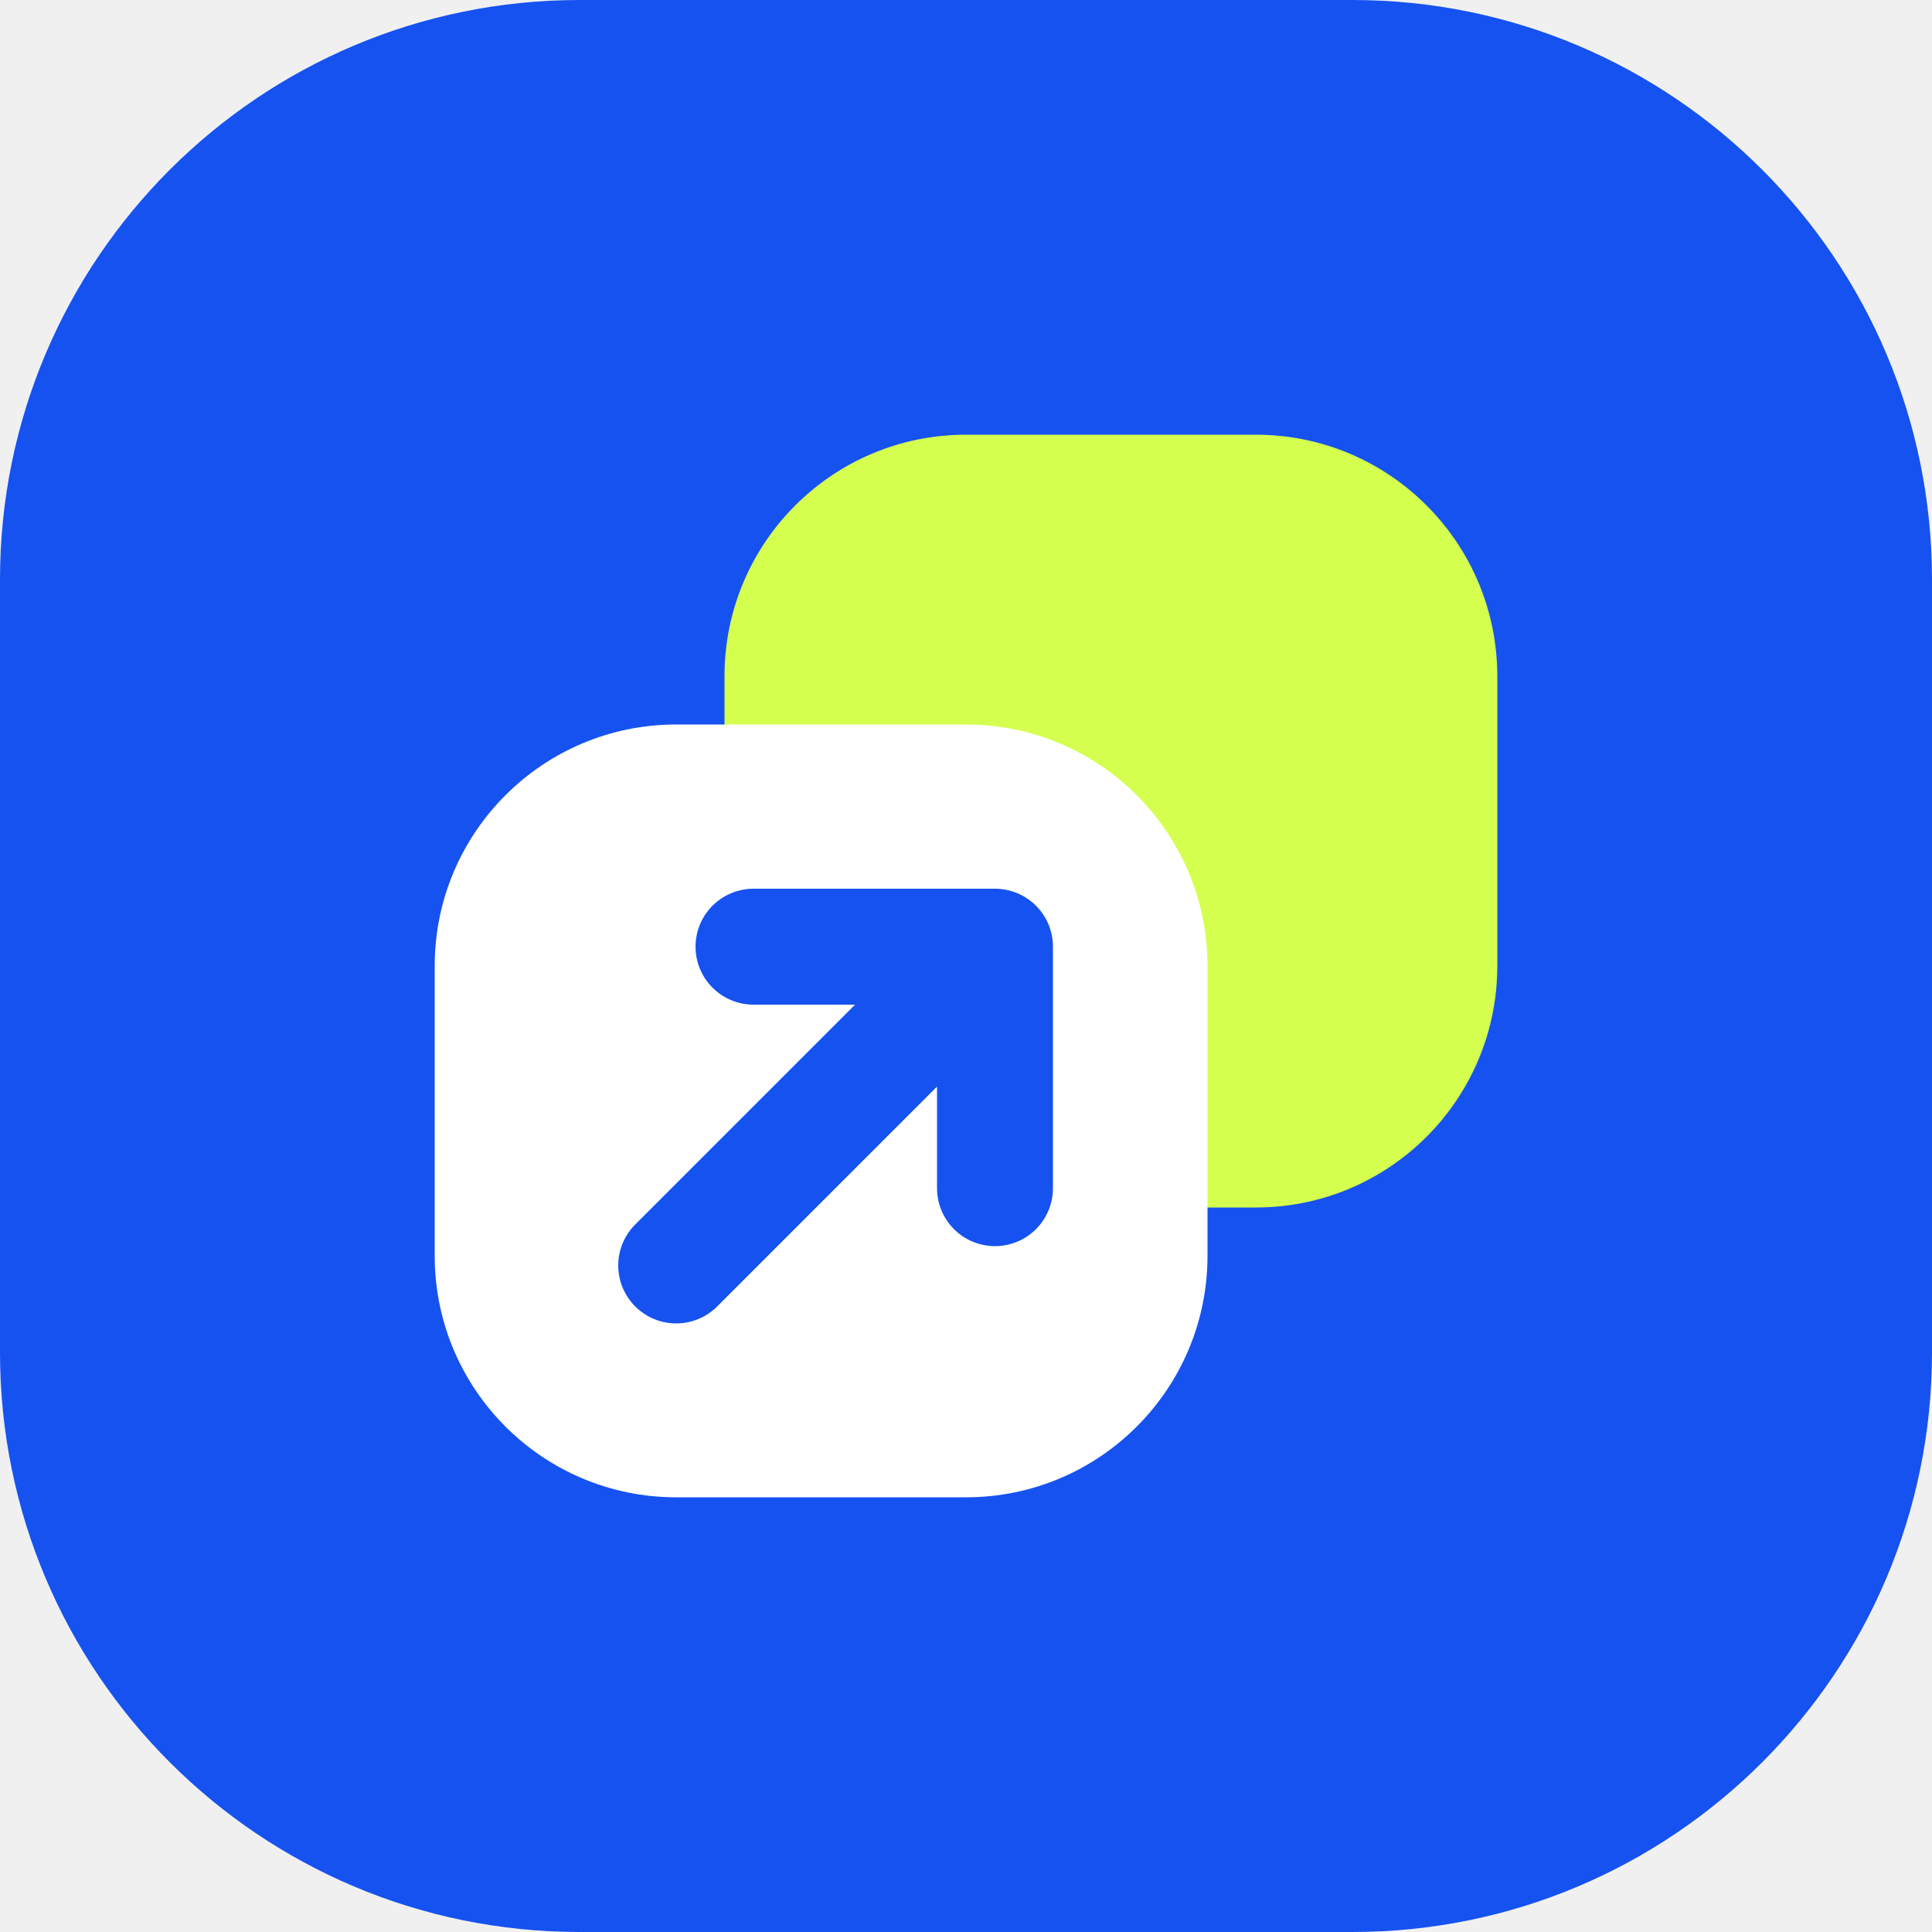
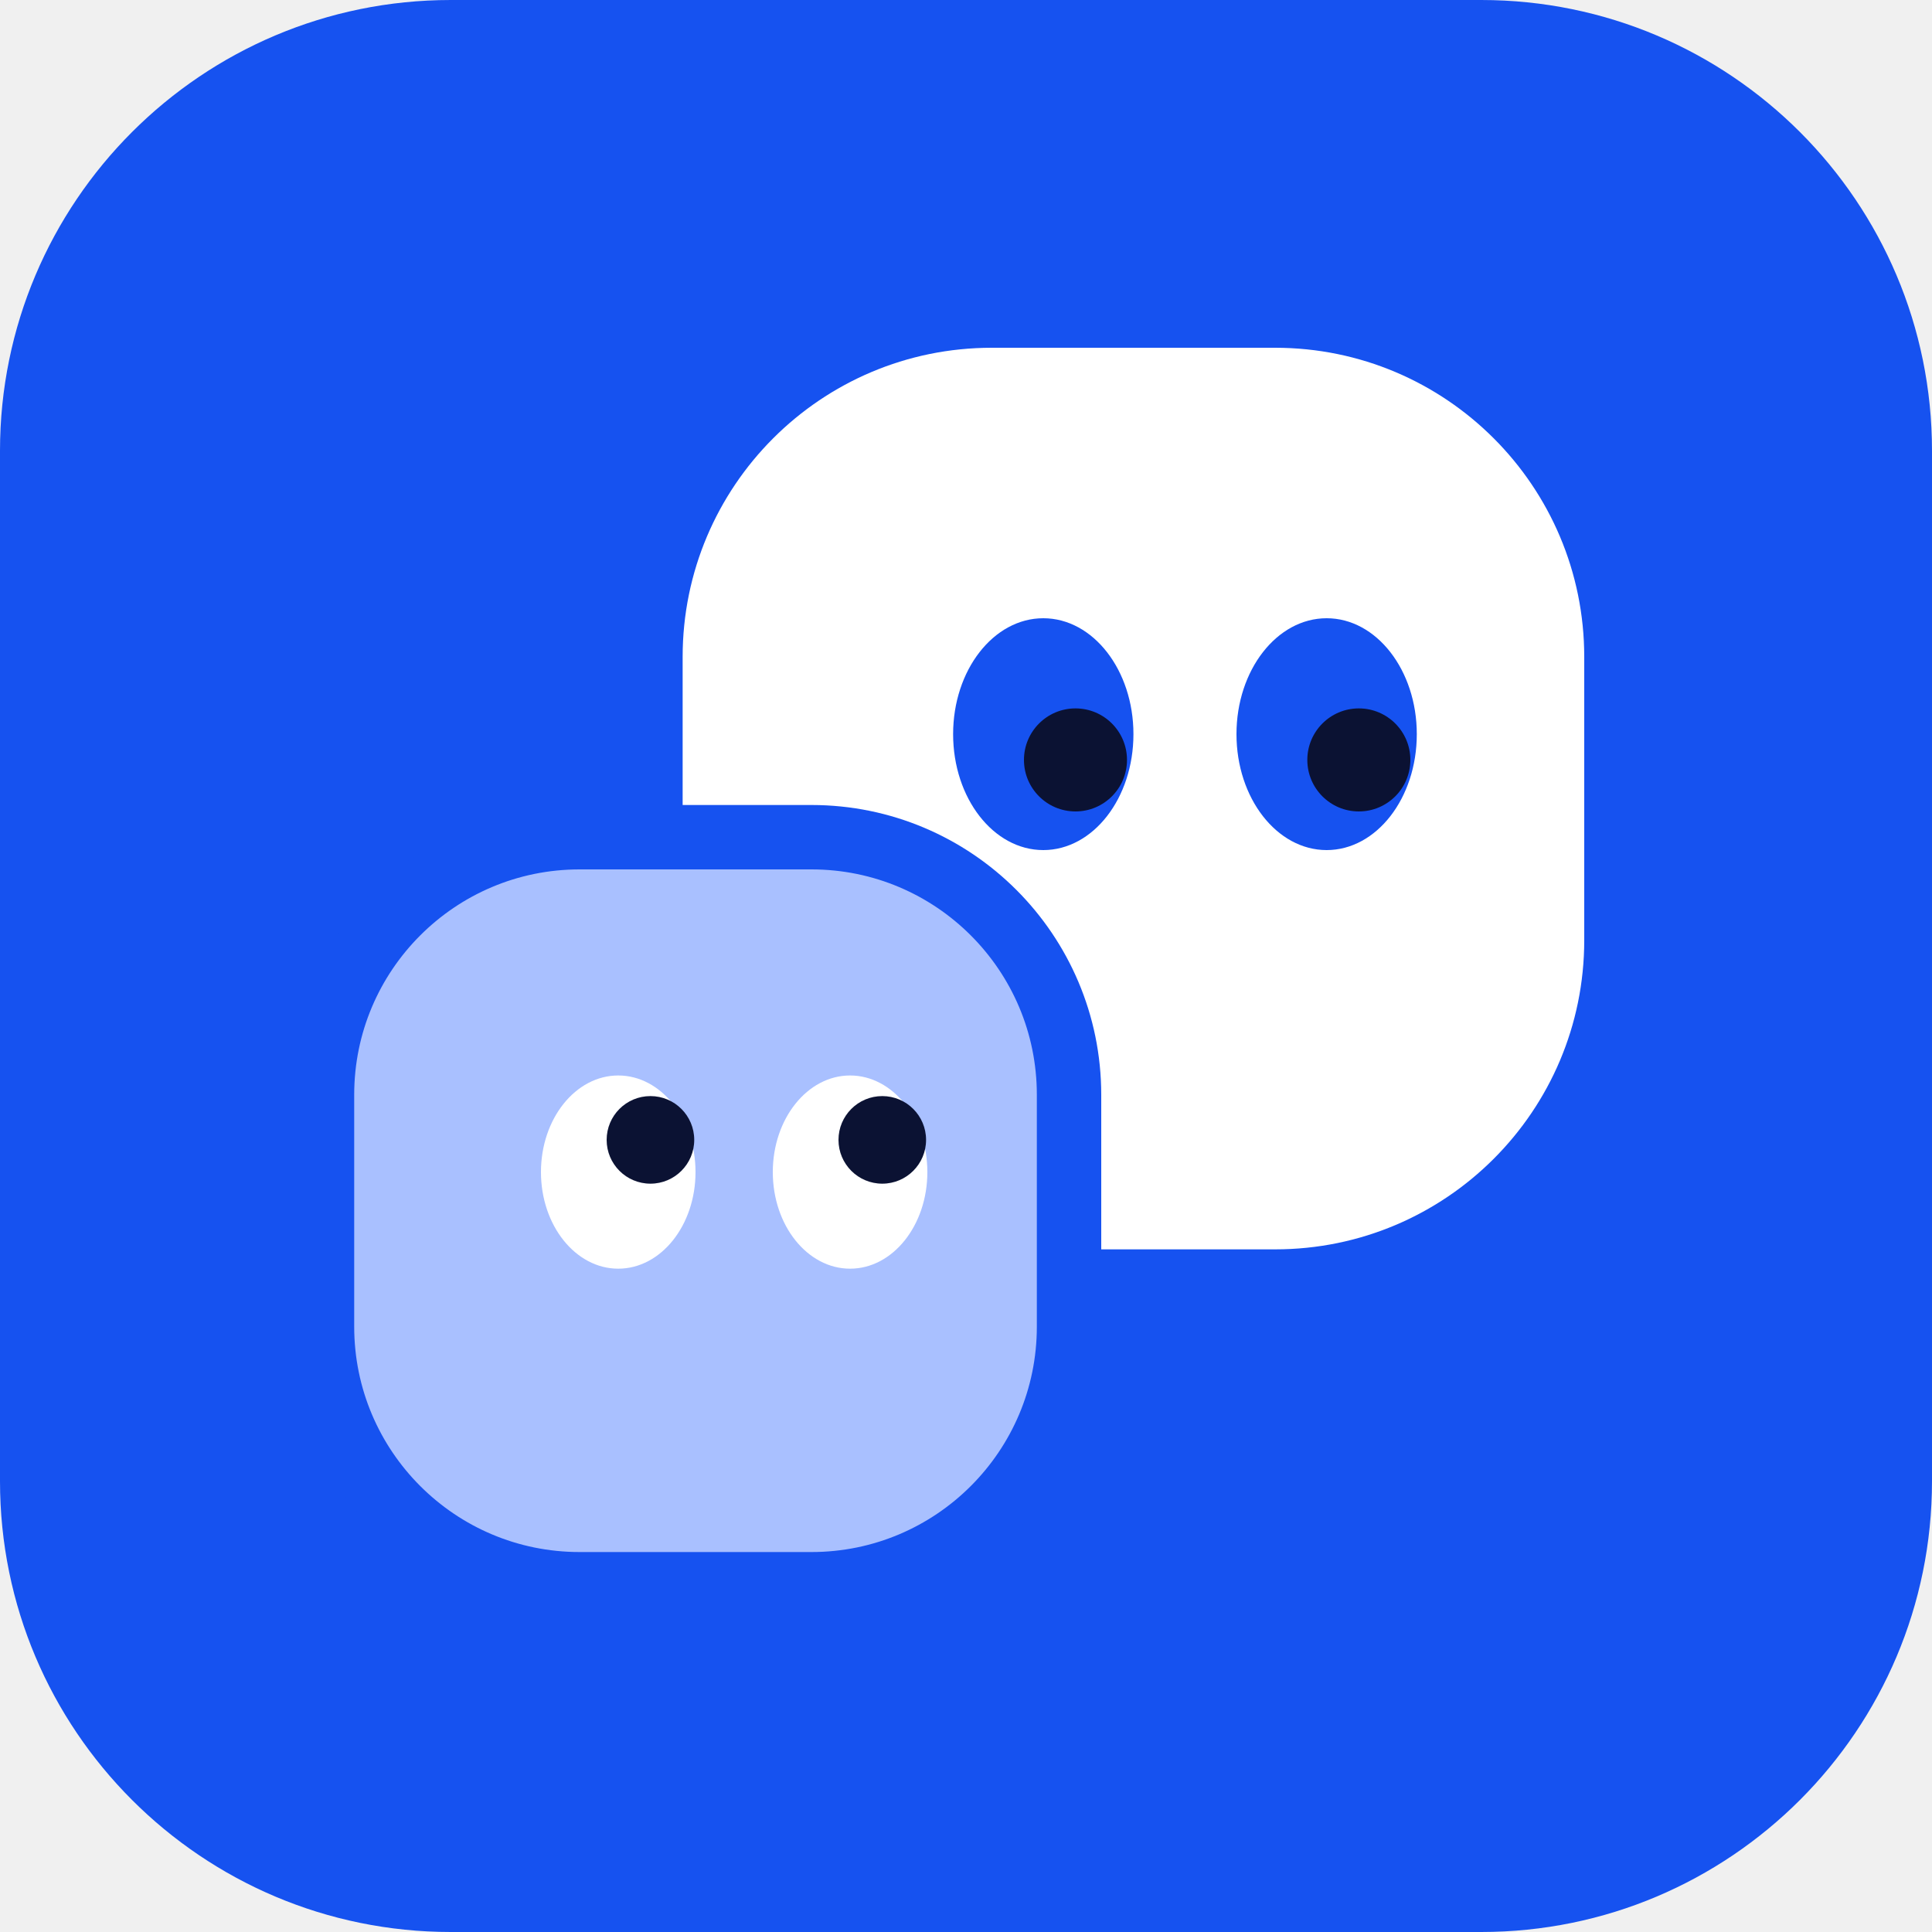
- <svg xmlns="http://www.w3.org/2000/svg" viewBox="0 0 40 40">
-   <rect width="40" height="40" rx="12" fill="#1652F0" />
-   <rect x="15" y="9" width="16" height="16" rx="5" fill="#D4FF4F" />
-   <rect x="9" y="15" width="16" height="16" rx="5" fill="#fff" />
-   <path d="M14 26.2 20.4 19.8M15.6 19.6h5v5" stroke="#1652F0" stroke-width="2.4" stroke-linecap="round" stroke-linejoin="round" fill="none" />
+ <svg xmlns="http://www.w3.org/2000/svg" viewBox="0 0 120 120">
+   <rect width="120" height="120" rx="28" fill="#1652F0" />
+   <g transform="translate(12 12) scale(.8)">
+     <rect x="38" y="12" width="70" height="70" rx="24" fill="#fff" />
+     <ellipse cx="66" cy="42" rx="7" ry="9" fill="#1652F0" />
+     <ellipse cx="88" cy="42" rx="7" ry="9" fill="#1652F0" />
+     <circle cx="68.5" cy="44" r="4" fill="#0B1233" />
+     <circle cx="90.5" cy="44" r="4" fill="#0B1233" />
+     <rect x="10" y="50" width="58" height="58" rx="20" fill="#A9C0FF" stroke="#1652F0" stroke-width="5" />
+     <ellipse cx="33" cy="76" rx="6" ry="7.5" fill="#fff" />
+     <ellipse cx="51" cy="76" rx="6" ry="7.5" fill="#fff" />
+     <circle cx="35.5" cy="73.5" r="3.4" fill="#0B1233" />
+     <circle cx="53.5" cy="73.5" r="3.4" fill="#0B1233" />
+   </g>
</svg>
